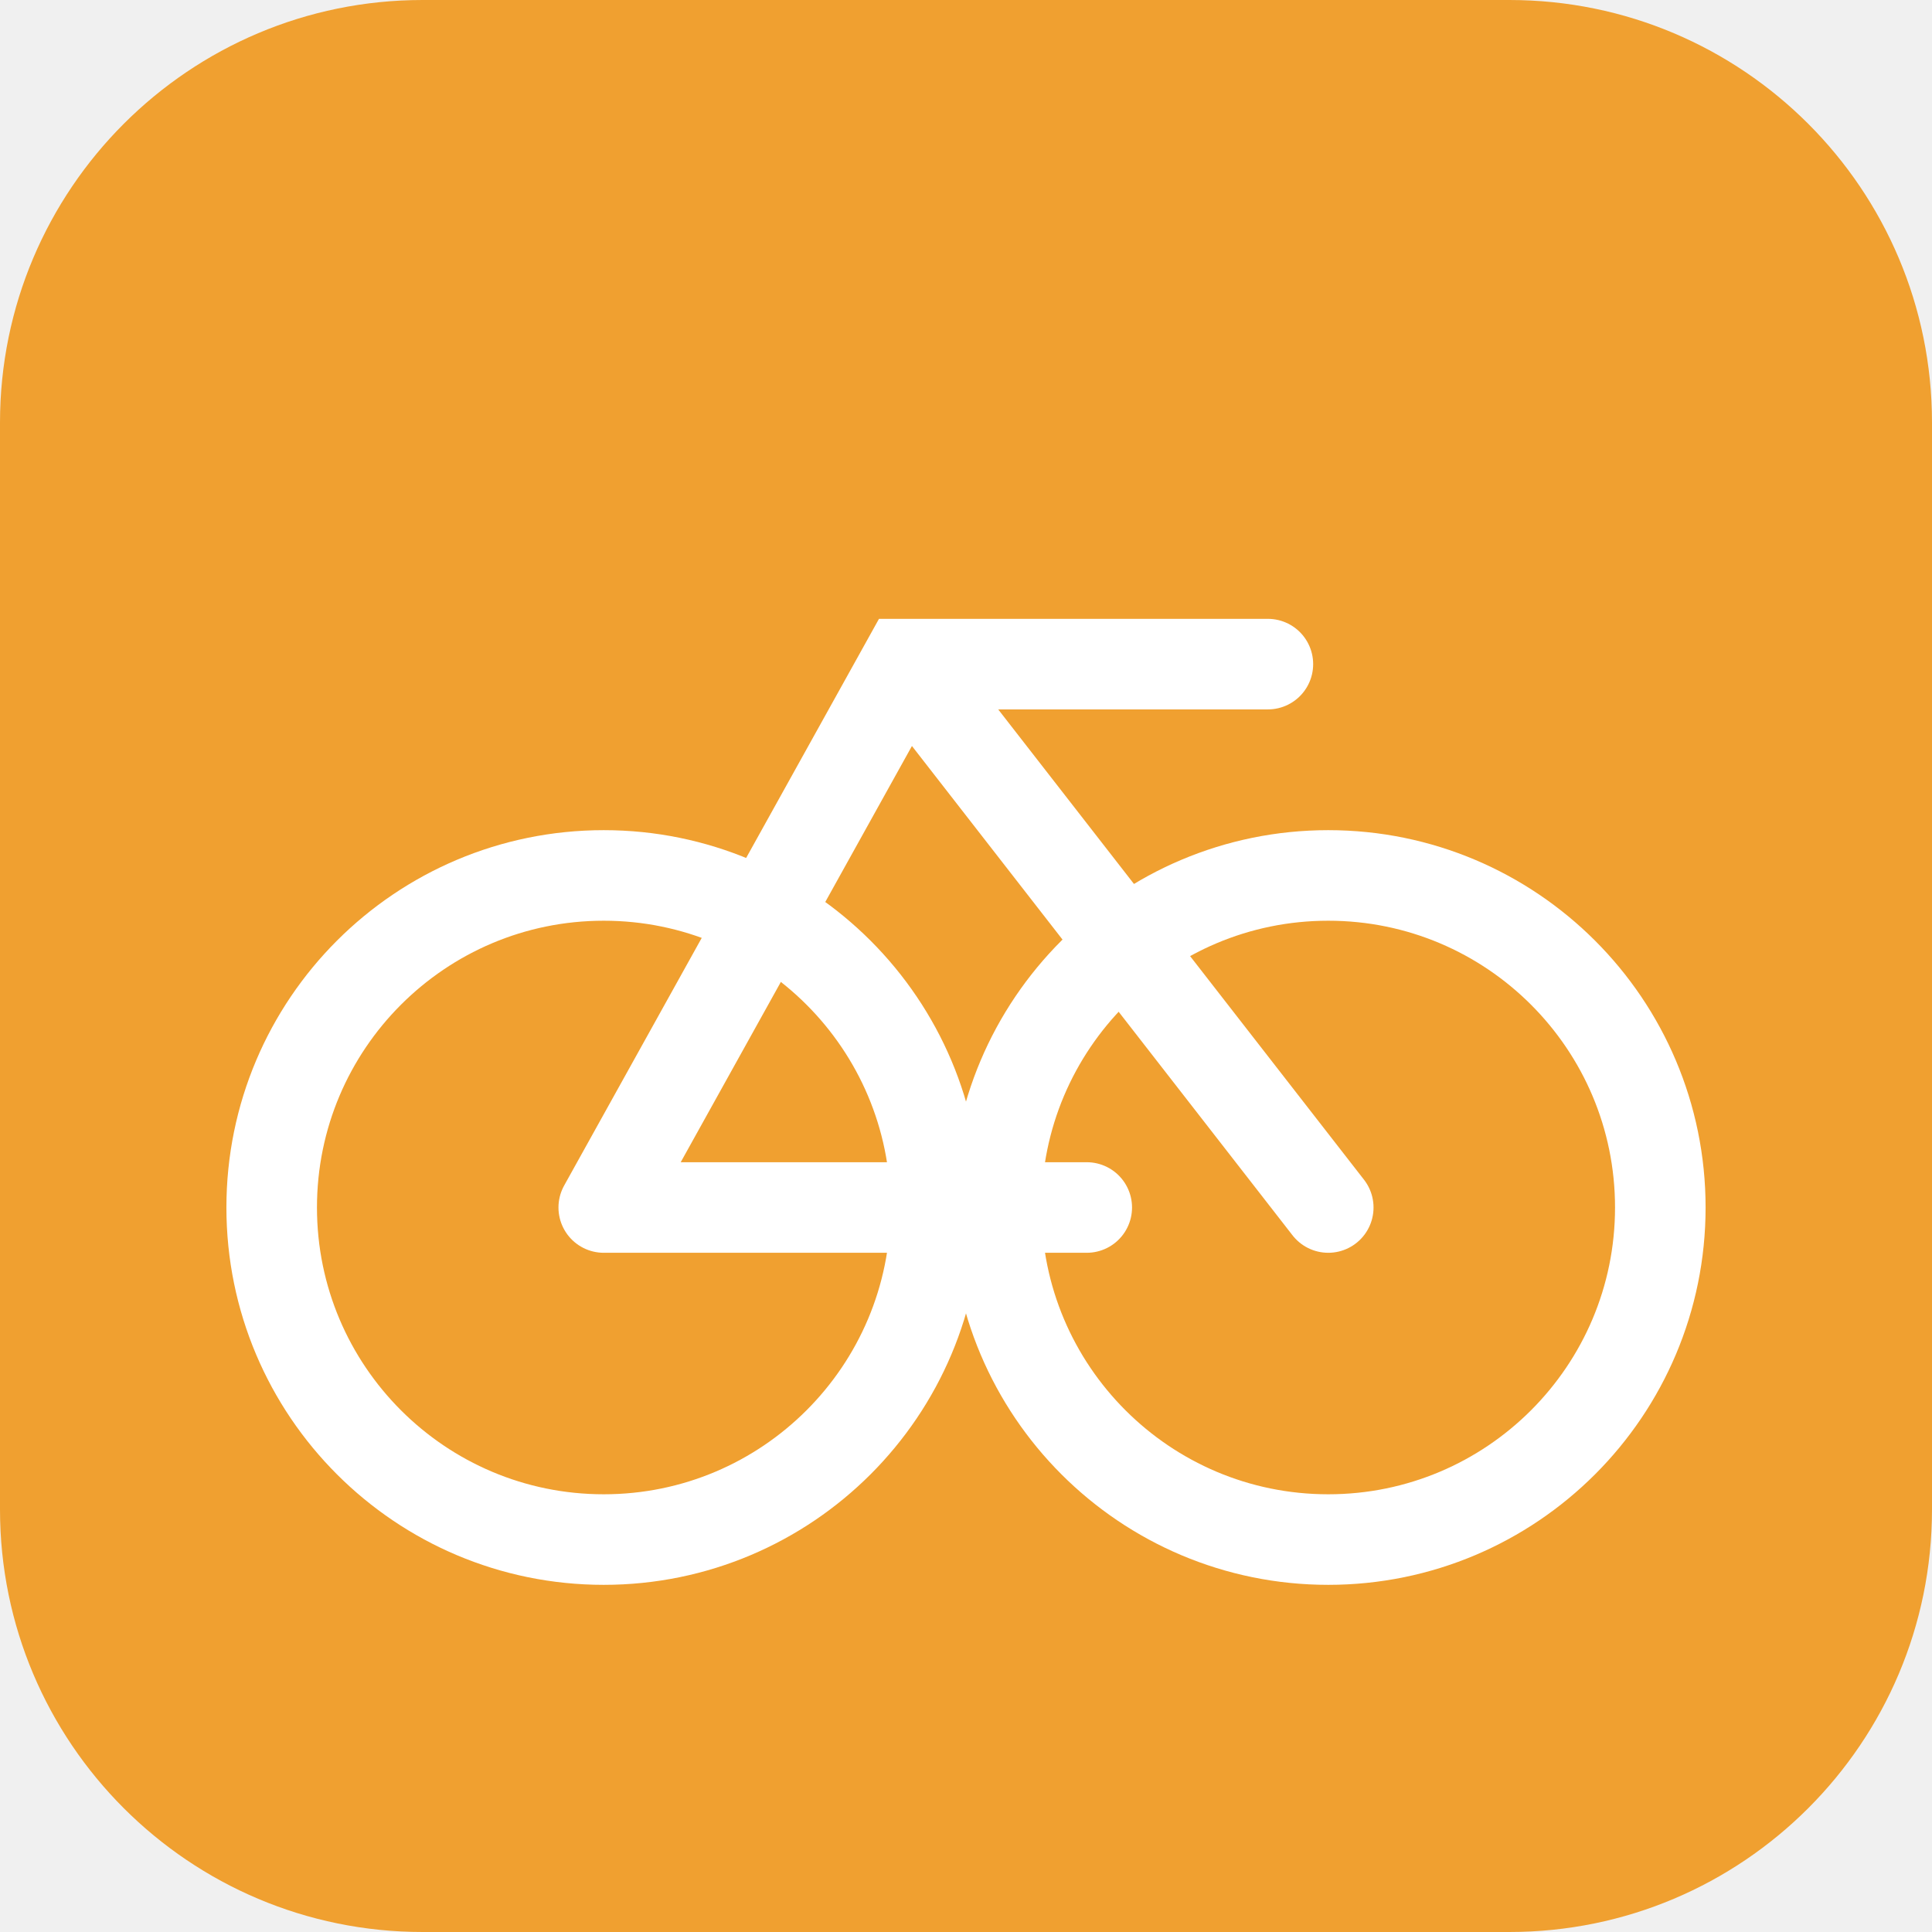
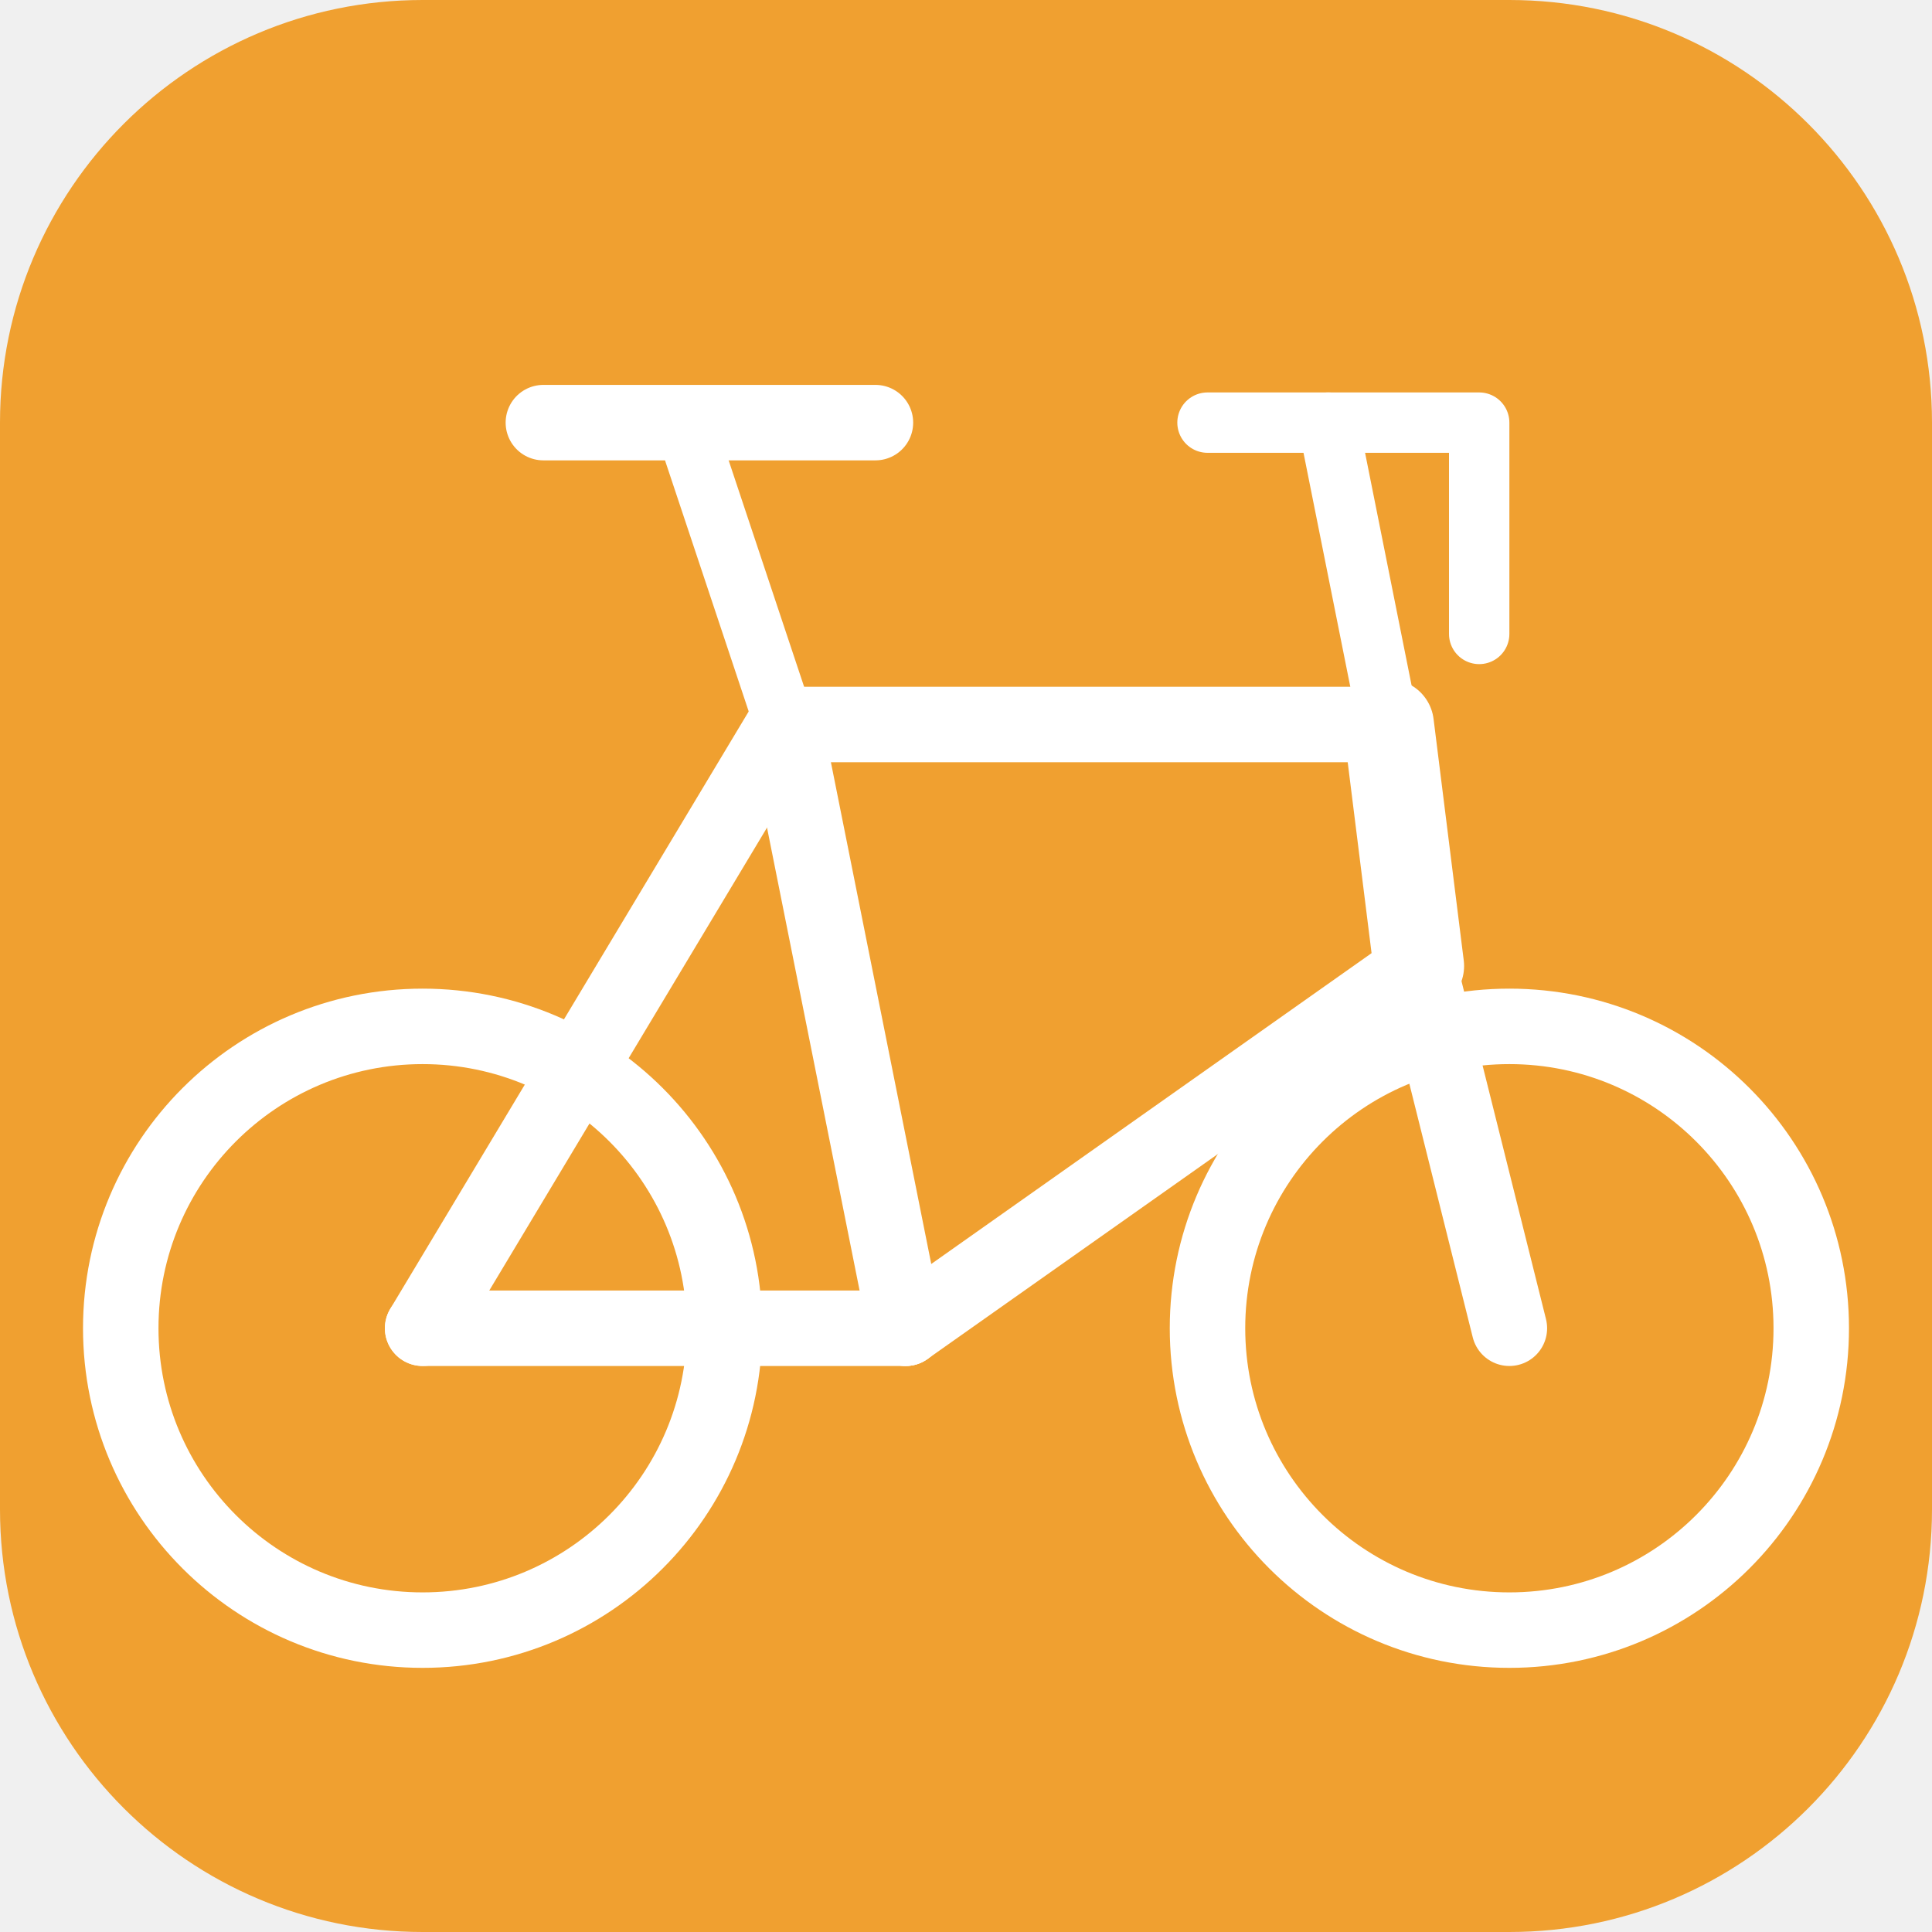
<svg xmlns="http://www.w3.org/2000/svg" viewBox="0 0 64 64">
  <rect width="64" height="64" rx="14" fill="#f0a030" />
-   <g fill="none" stroke="#fff" stroke-width="3" stroke-linecap="round">
-     <circle cx="20" cy="40" r="11" />
-     <circle cx="44" cy="40" r="11" />
-     <path d="M20 40 L30 22 L42 22 M30 22 L44 40 M20 40 L36 40" />
+   <g fill="none" stroke="#fff" stroke-linecap="round" stroke-linejoin="round">
+     <circle cx="14" cy="44" r="10" stroke-width="2.5" />
+     <circle cx="50" cy="44" r="10" stroke-width="2.5" />
+     <line x1="14" y1="44" x2="30" y2="44" stroke-width="2.5" />
+     <line x1="14" y1="44" x2="26" y2="24" stroke-width="2.5" />
+     <line x1="26" y1="24" x2="30" y2="44" stroke-width="2.5" />
+     <line x1="26" y1="24" x2="46" y2="24" stroke-width="2.5" />
+     <line x1="30" y1="44" x2="47" y2="32" stroke-width="2.5" />
+     <line x1="46" y1="24" x2="47" y2="32" stroke-width="3" />
+     <line x1="47" y1="32" x2="50" y2="44" stroke-width="2.5" />
+     <line x1="26" y1="24" x2="23" y2="15" stroke-width="2" />
+     <line x1="18" y1="14" x2="29" y2="14" stroke-width="2.5" />
+     <line x1="46" y1="24" x2="44" y2="14" stroke-width="2" />
+     <polyline points="40,14 49,14 49,21" stroke-width="2" />
  </g>
</svg>
